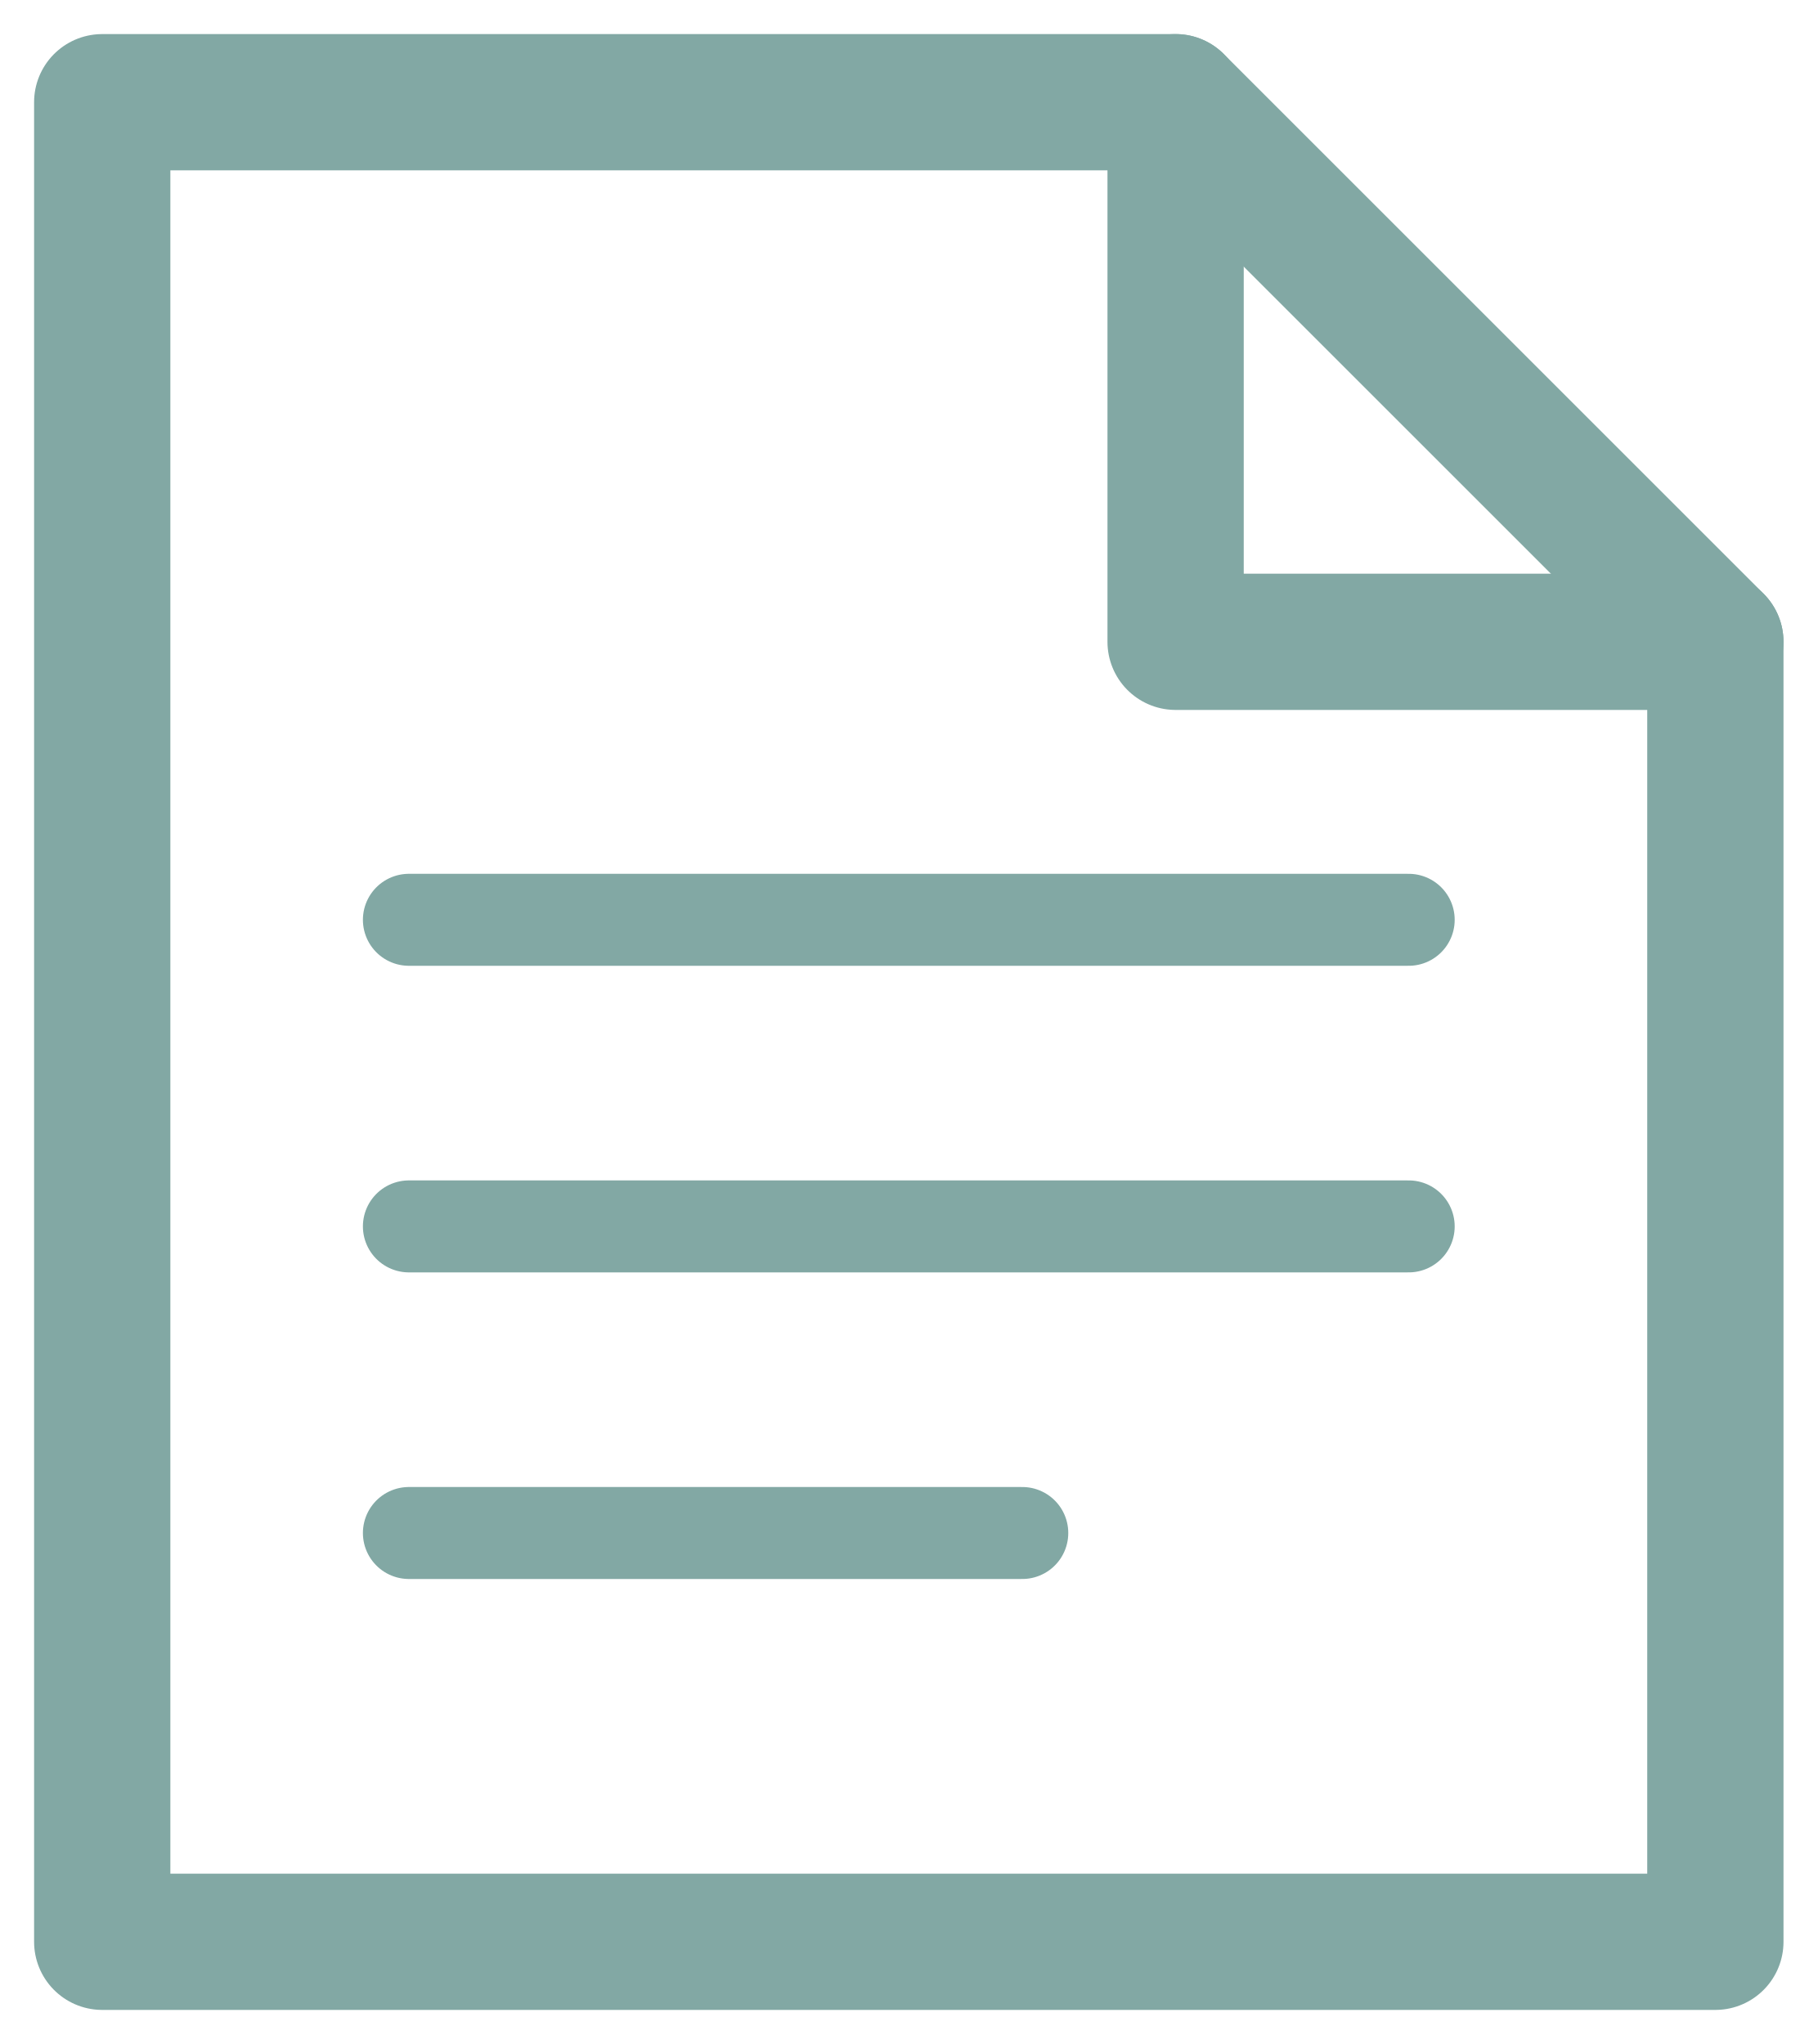
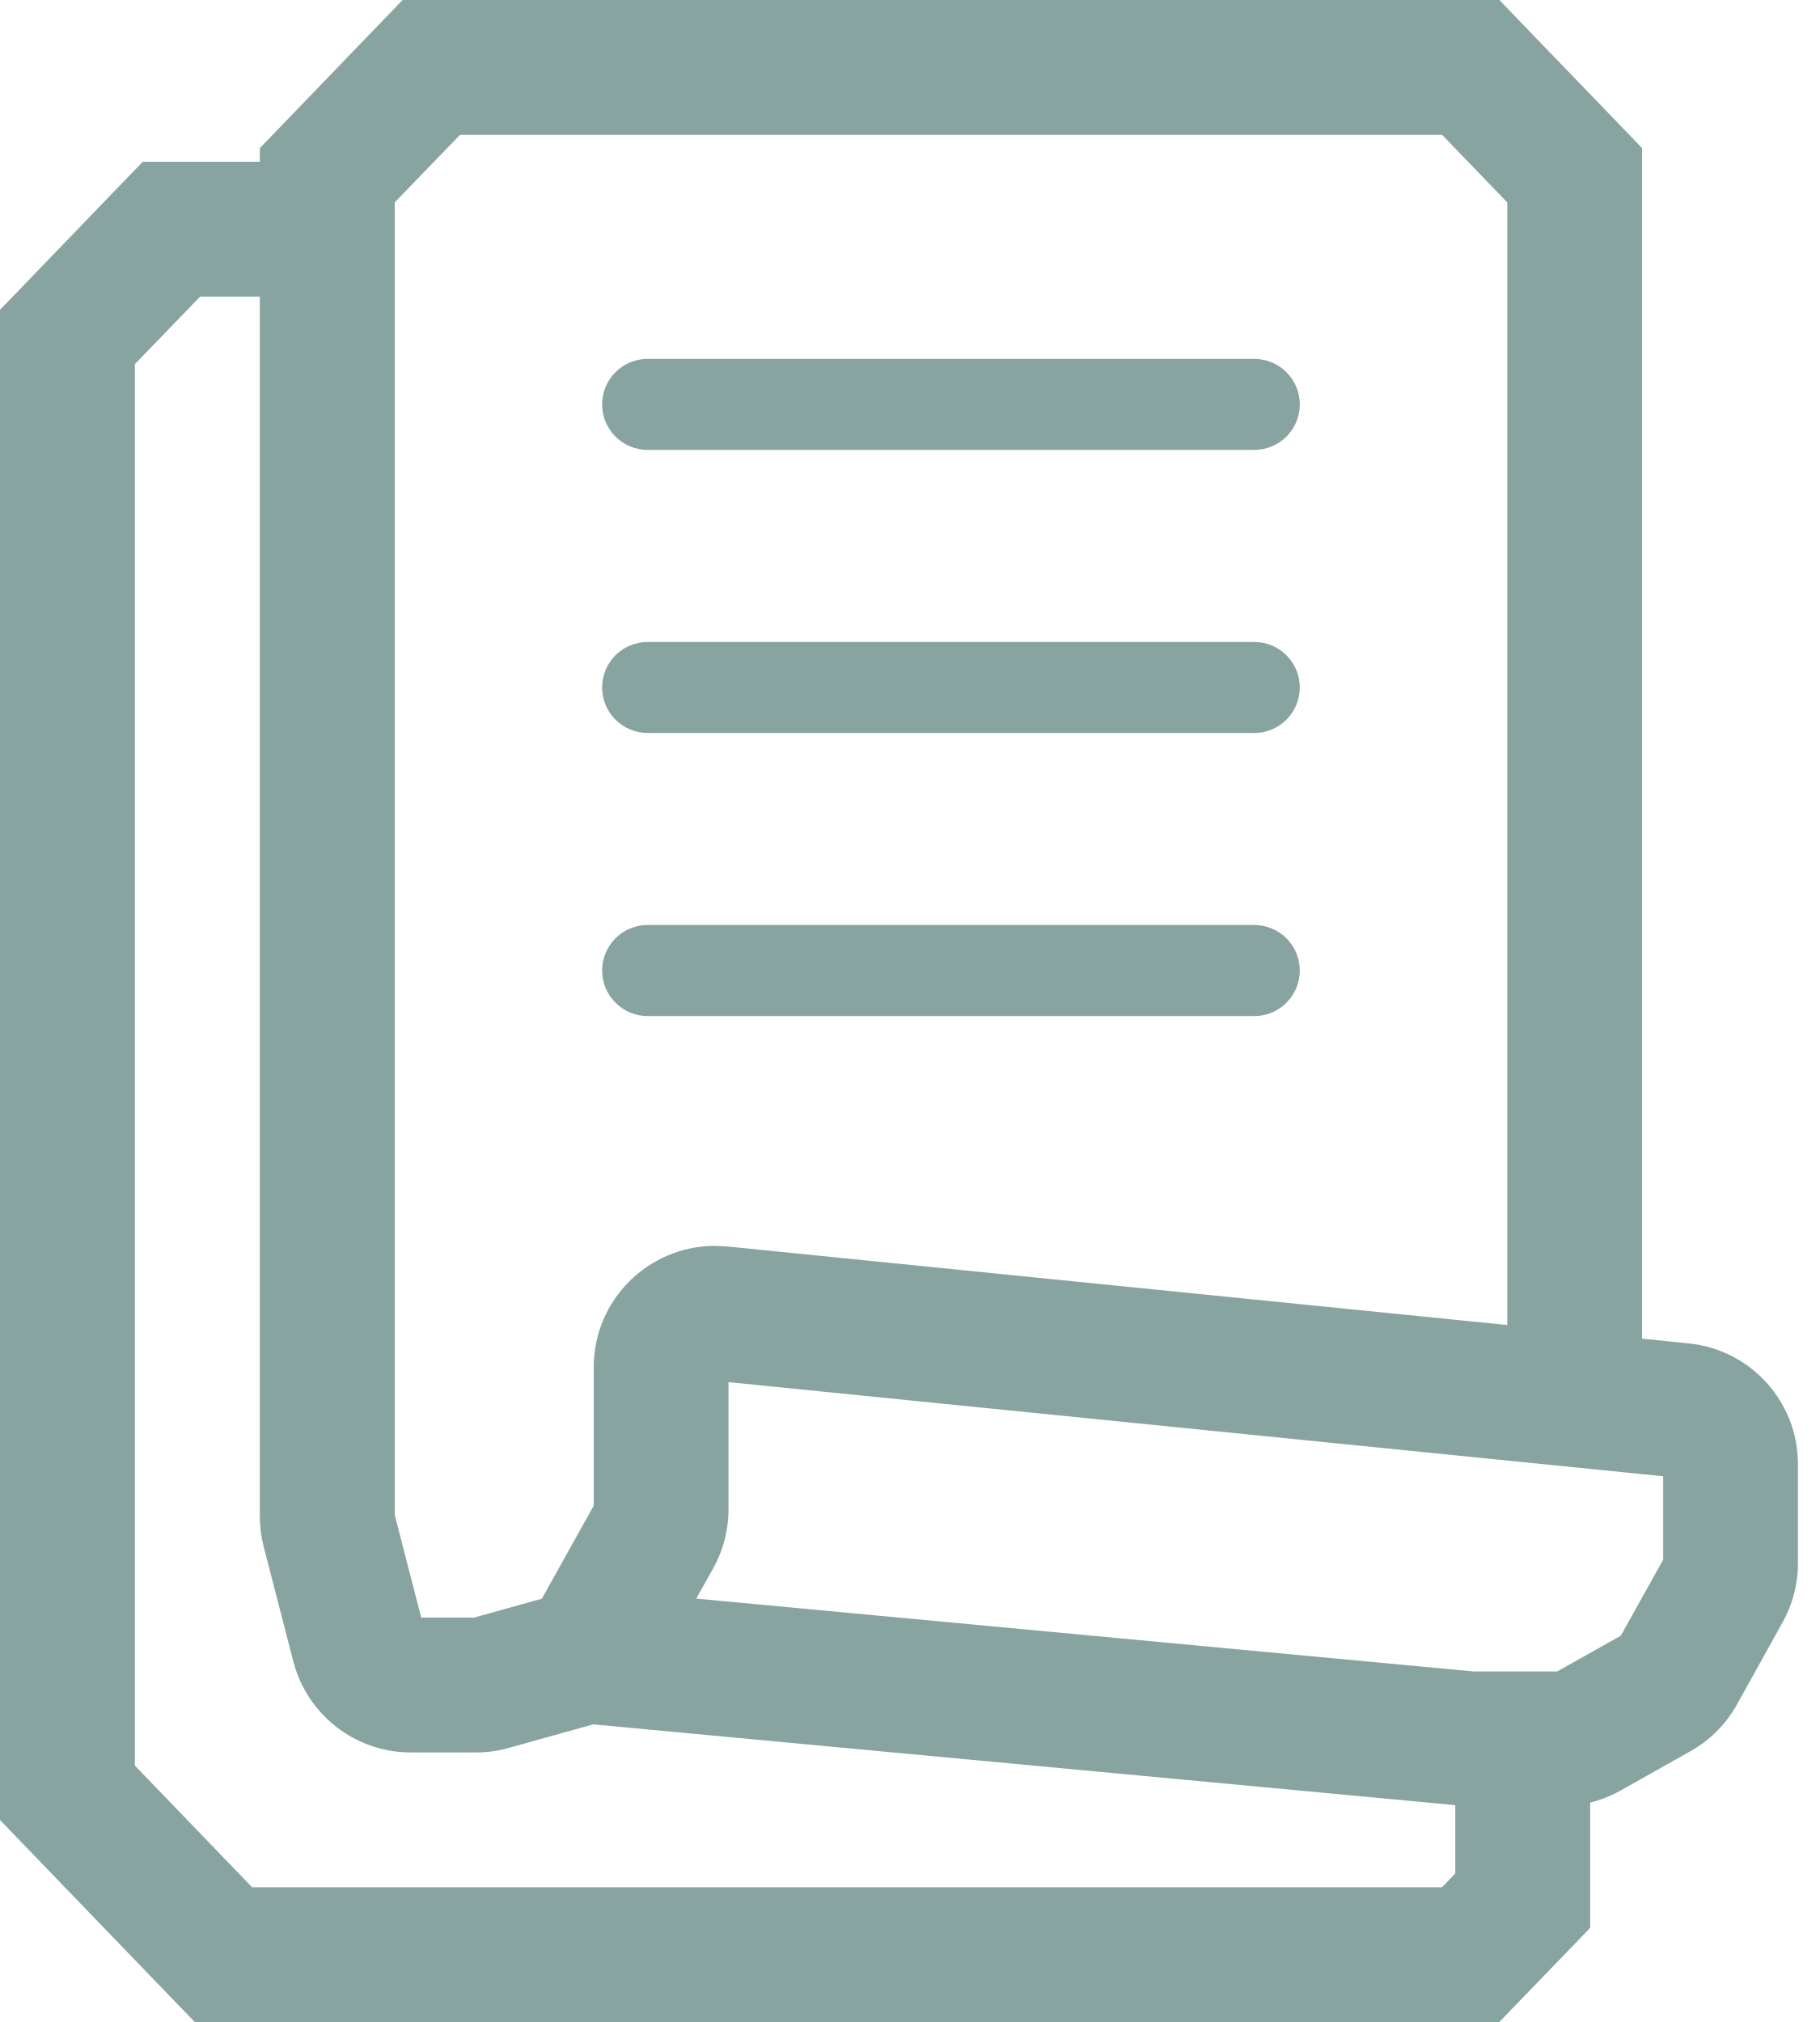
- <svg xmlns="http://www.w3.org/2000/svg" width="17.78" height="20" viewBox="0 0 17.78 20" fill="none" aria-hidden="true">
-   <path d="M1 1h10.5l5.28 5.28V19H1V1z" stroke="#82A8A4" stroke-width="1.333" fill="none" stroke-linejoin="round" />
-   <path d="M11.5 1v5.28H16.78" stroke="#82A8A4" stroke-width="1.333" stroke-linecap="round" stroke-linejoin="round" />
-   <path d="M4 9h9.78M4 12h9.78M4 15h6" stroke="#82A8A4" stroke-width="0.9" stroke-linecap="round" />
+ <svg xmlns="http://www.w3.org/2000/svg" width="18" height="20" viewBox="0 0 18 20" fill="none">
+   <path d="M15.025 0.204L16.054 1.271L16.24 1.465V13.241L16.703 13.288C17.316 13.35 17.782 13.867 17.782 14.482V15.462C17.782 15.666 17.73 15.867 17.631 16.045L17.179 16.859C17.071 17.053 16.911 17.214 16.718 17.322L16.023 17.713C15.929 17.765 15.829 17.804 15.727 17.83V19.069L15.54 19.263L15.025 19.796L14.829 20H1.926L1.729 19.796L0.187 18.196L0 18.002V3.064L0.187 2.871L1.215 1.804L1.412 1.6H2.57V1.465L2.757 1.271L3.785 0.204L3.982 0H14.829L15.025 0.204ZM1.334 3.602V17.464L2.493 18.667H14.262L14.393 18.531V17.855L5.867 17.056L5.028 17.29C4.924 17.319 4.815 17.334 4.707 17.334H4.063C3.516 17.334 3.038 16.963 2.901 16.434L2.608 15.299C2.583 15.201 2.57 15.1 2.57 14.999V2.934H1.979L1.334 3.602ZM7.205 14.929C7.205 15.133 7.153 15.333 7.054 15.512L6.886 15.812L14.577 16.533H15.4L16.03 16.179L16.449 15.427V14.602L7.205 13.671V14.929ZM3.904 2.002V14.984L4.166 16H4.688L5.359 15.813L5.872 14.893V13.523C5.872 12.857 6.412 12.328 7.062 12.323L7.192 12.329L14.907 13.106V2.002L14.263 1.334H4.549L3.904 2.002ZM12.405 9.149C12.654 9.15 12.855 9.351 12.855 9.6C12.855 9.848 12.654 10.05 12.405 10.05H6.405C6.157 10.05 5.955 9.848 5.955 9.6C5.955 9.351 6.157 9.149 6.405 9.149H12.405ZM12.405 6.35C12.654 6.35 12.855 6.551 12.855 6.8C12.855 7.048 12.654 7.25 12.405 7.25H6.405C6.157 7.25 5.955 7.048 5.955 6.8C5.955 6.551 6.157 6.35 6.405 6.35H12.405ZM12.405 3.55C12.654 3.55 12.855 3.752 12.855 4C12.855 4.248 12.654 4.45 12.405 4.45H6.405C6.157 4.45 5.955 4.249 5.955 4C5.955 3.751 6.157 3.55 6.405 3.55H12.405Z" fill="#88A4A0" />
</svg>
